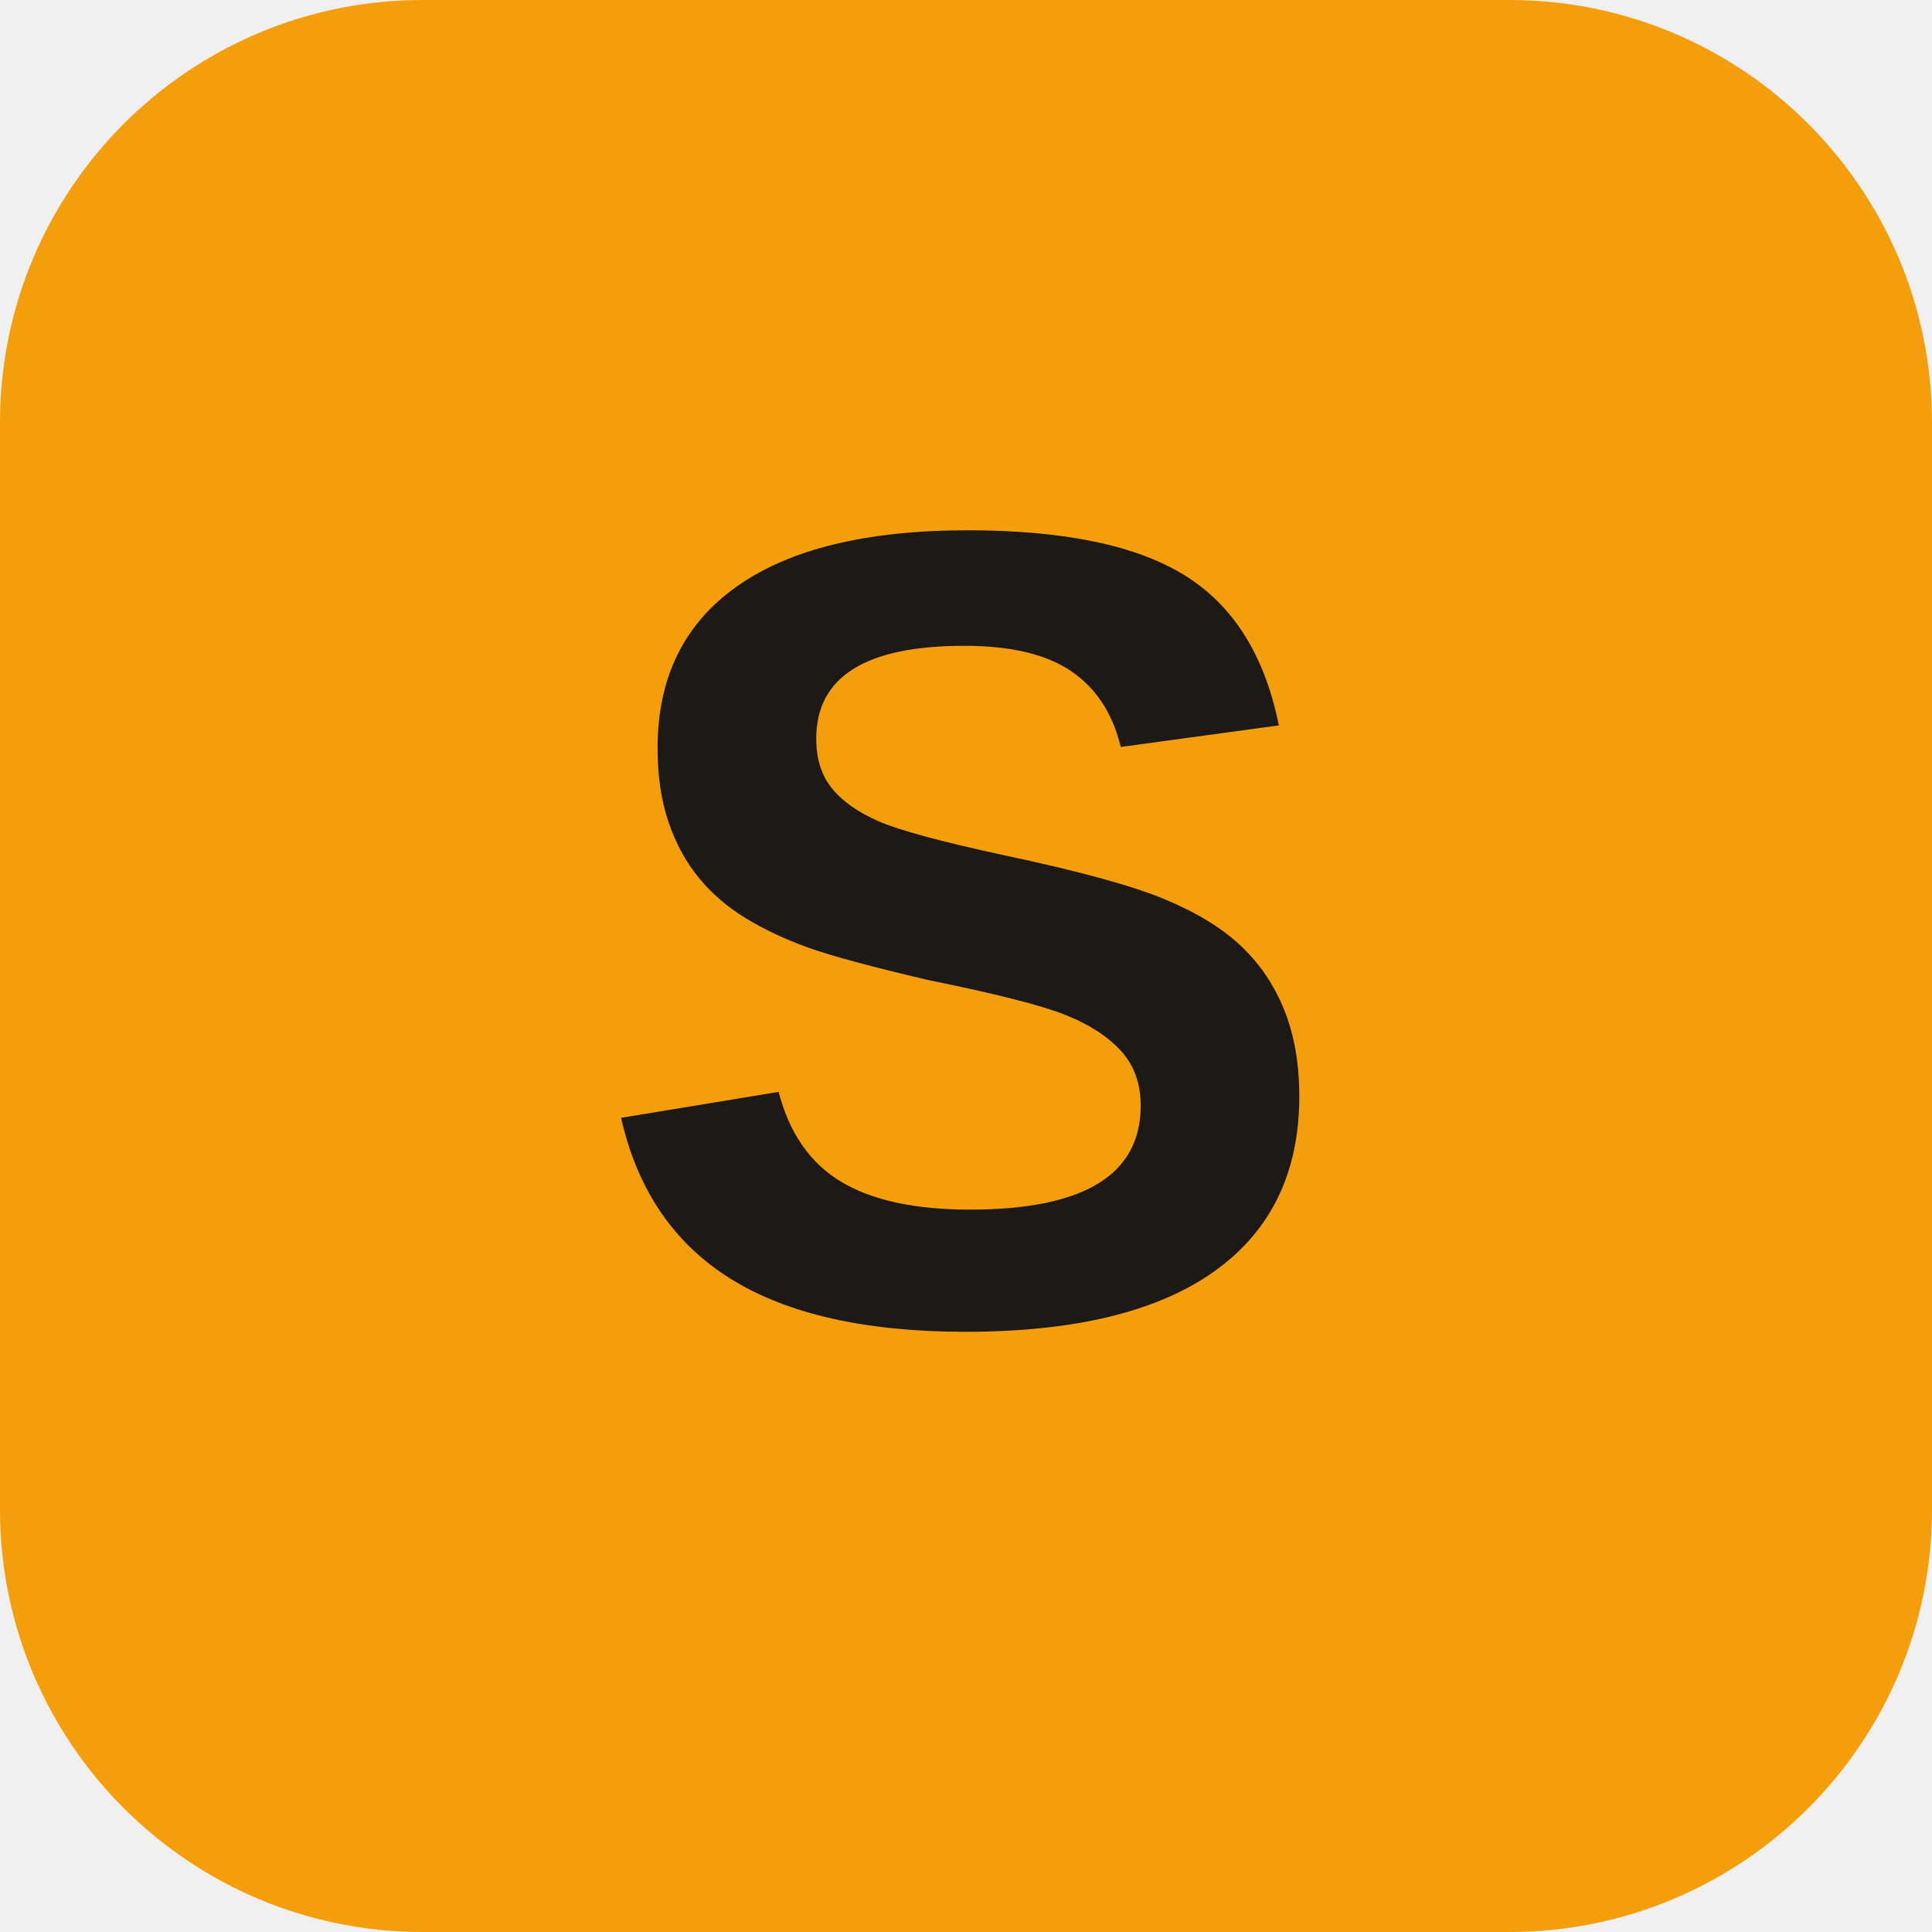
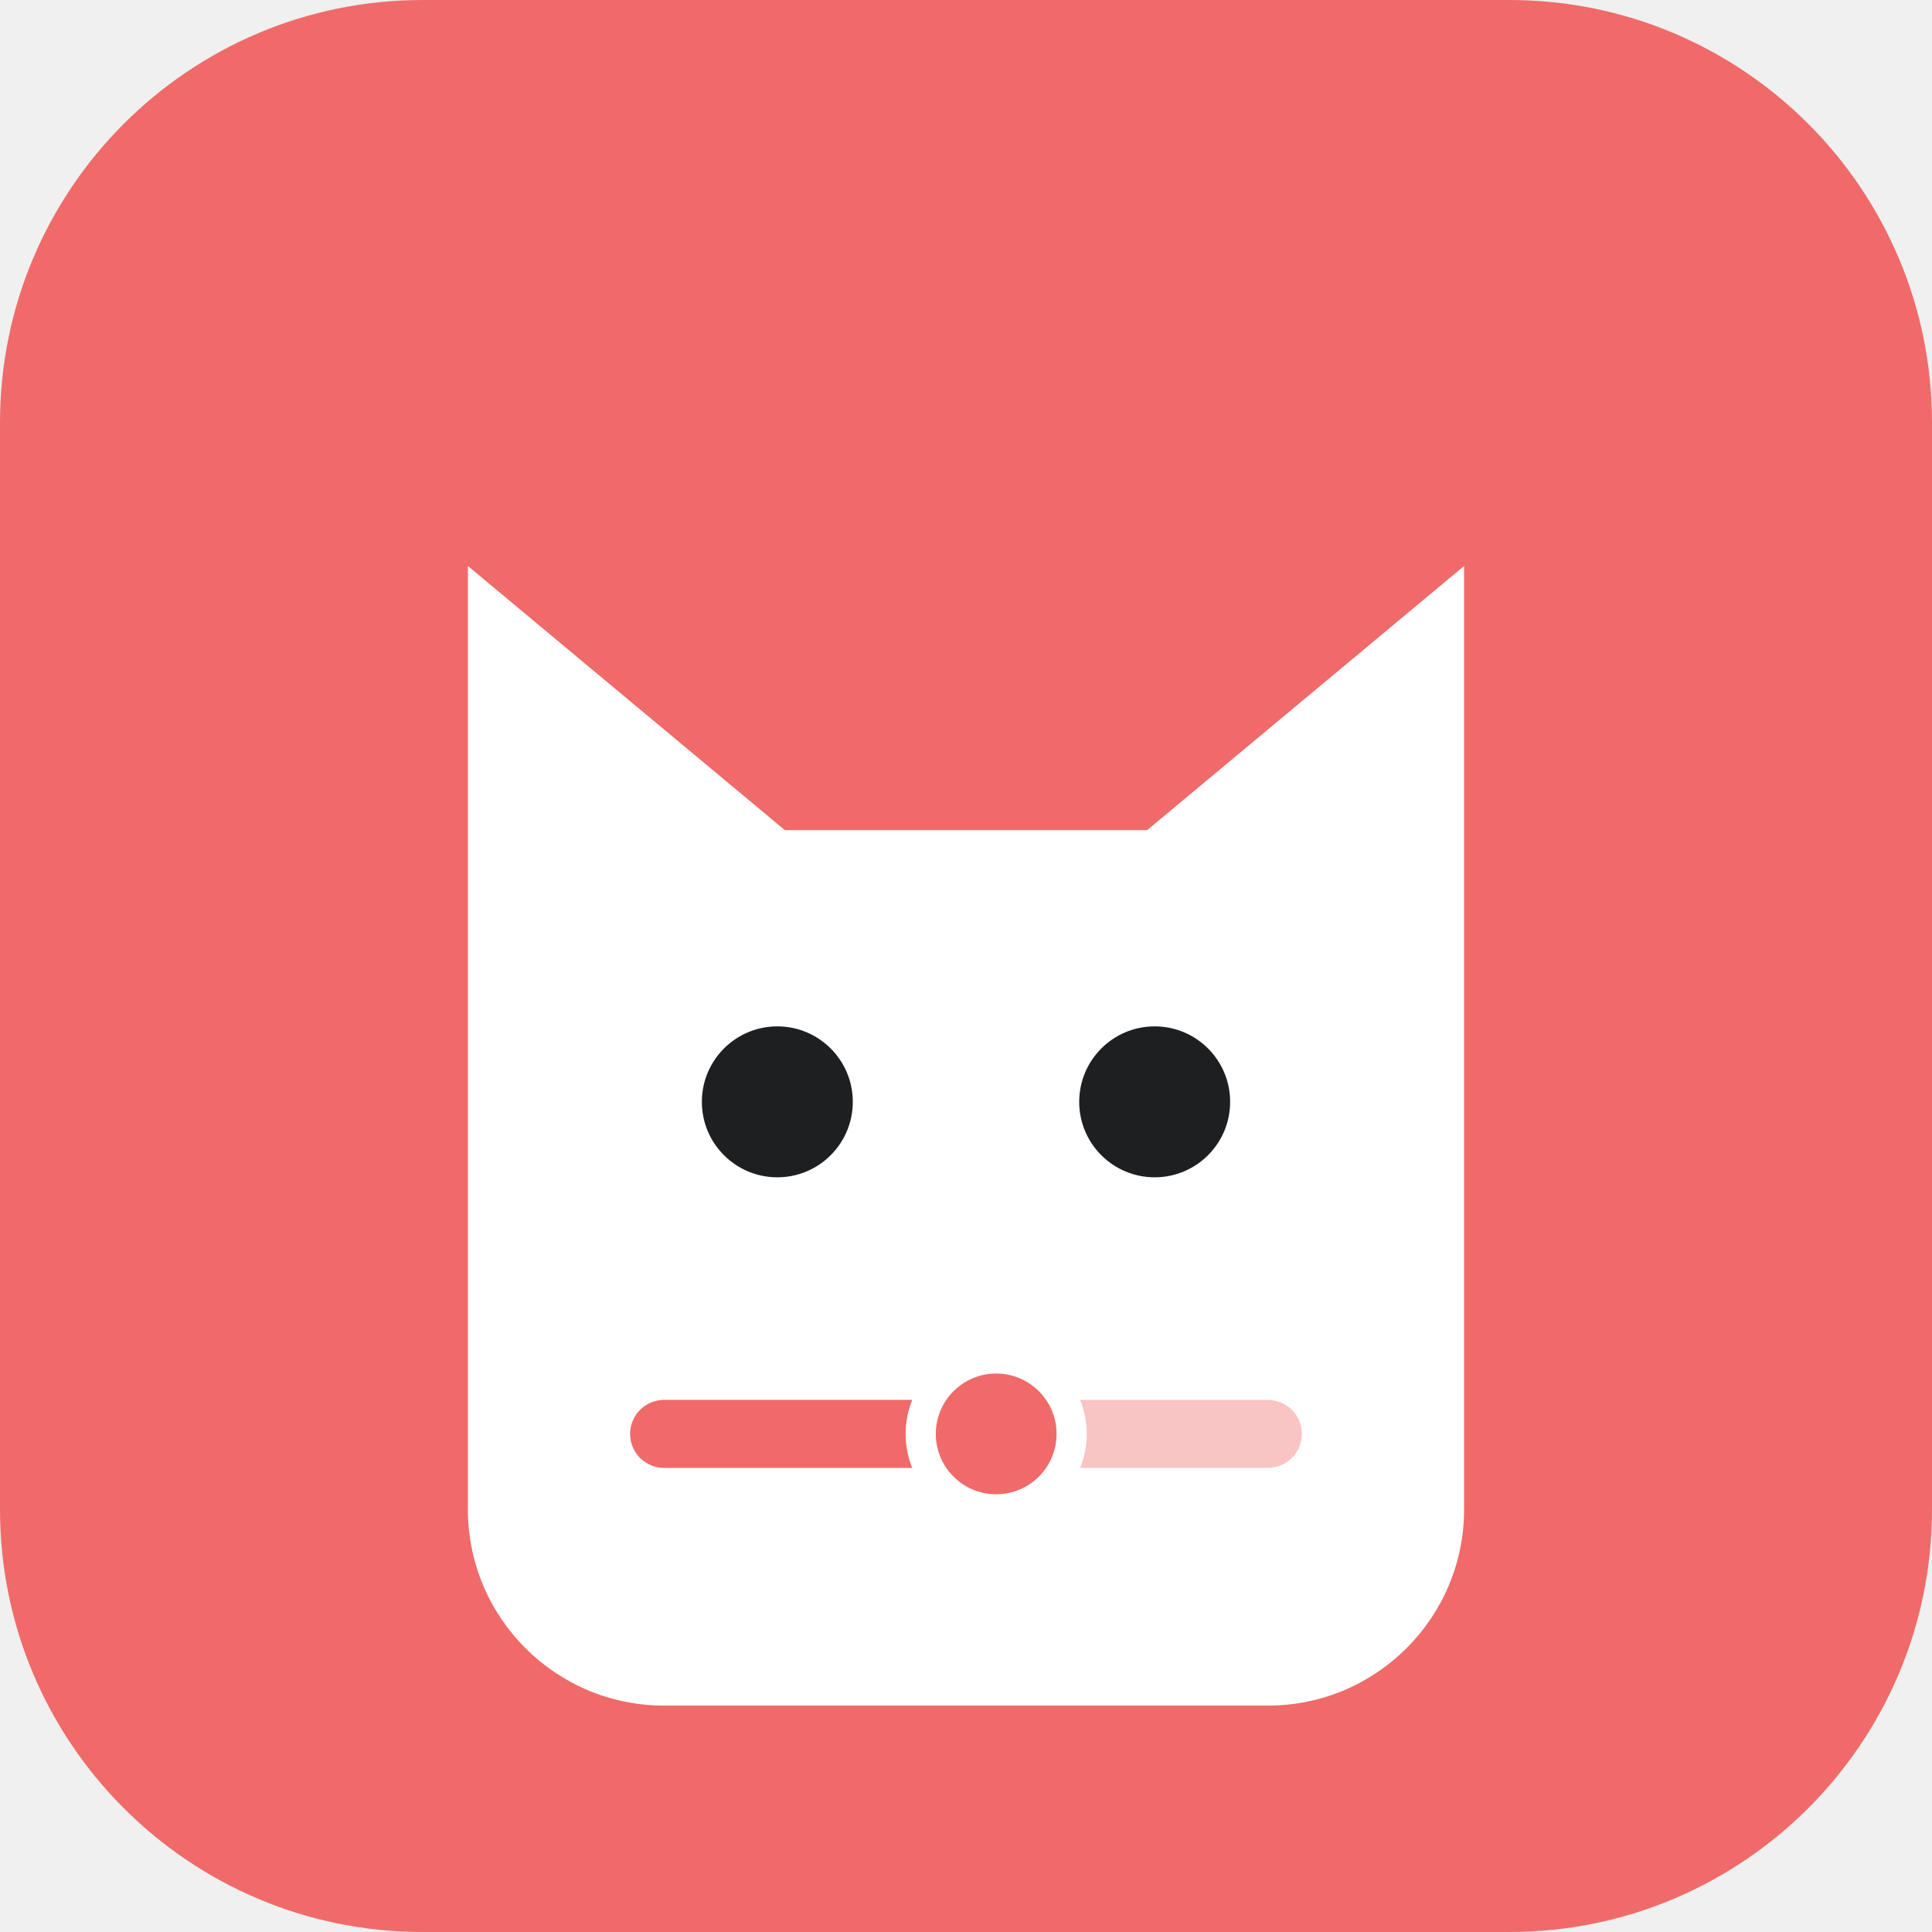
<svg xmlns="http://www.w3.org/2000/svg" viewBox="0 0 512 512">
-   <rect width="512" height="512" rx="112" fill="#f59e0b" />
-   <text x="256" y="350" font-family="Arial, Helvetica, sans-serif" font-size="300" font-weight="900" text-anchor="middle" fill="#1c1917">S</text>
+   <rect width="512" height="512" rx="112" fill="#f06a6a" />
+   <path d="M124 400V150l84 70h96l84-70v250a52 52 0 0 1-52 52H176a52 52 0 0 1-52-52z" fill="#fff" />
+   <circle cx="206" cy="292" r="20" fill="#1e1f21" />
+   <circle cx="306" cy="292" r="20" fill="#1e1f21" />
+   <path d="M176 380h160" stroke="#f9c4c4" stroke-width="18" stroke-linecap="round" />
+   <path d="M176 380h88" stroke="#f06a6a" stroke-width="18" stroke-linecap="round" />
+   <circle cx="264" cy="380" r="20" fill="#f06a6a" stroke="#fff" stroke-width="8" />
</svg>
